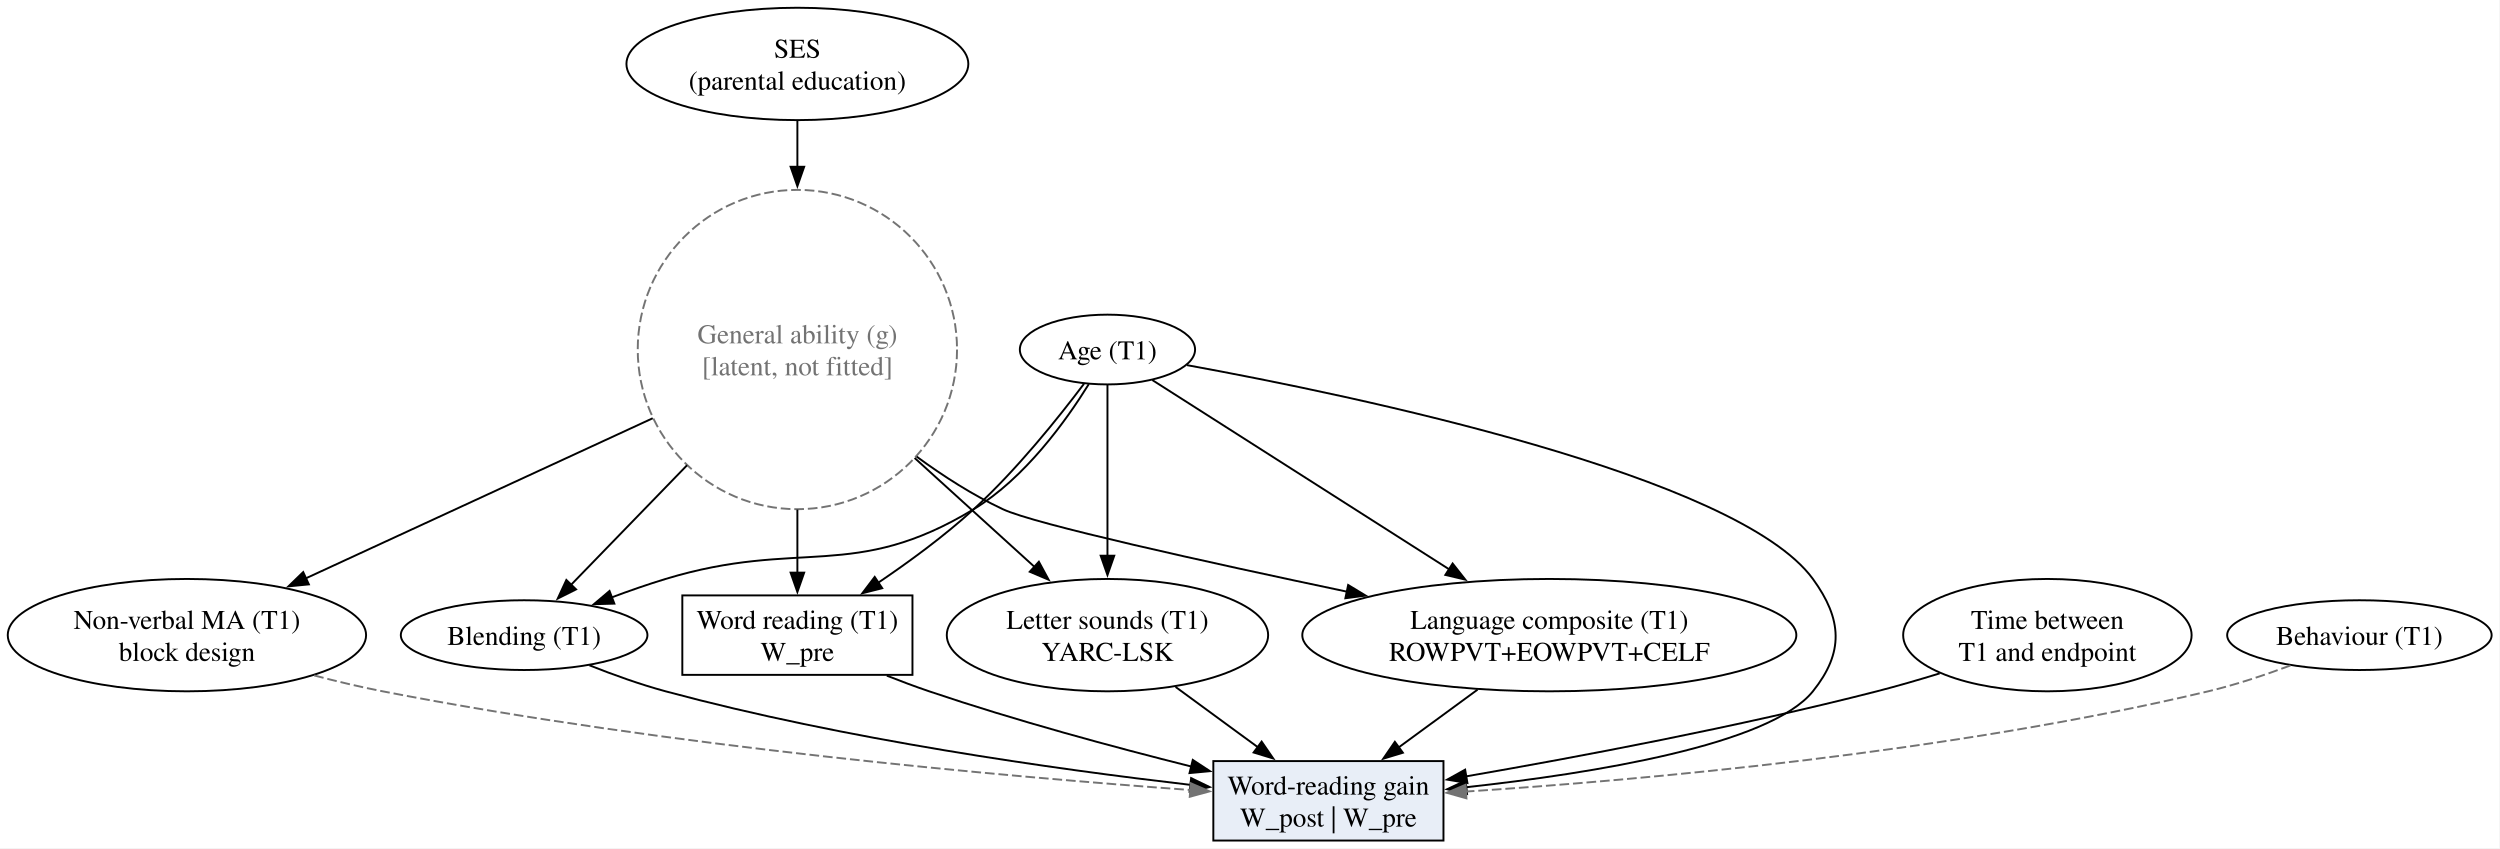
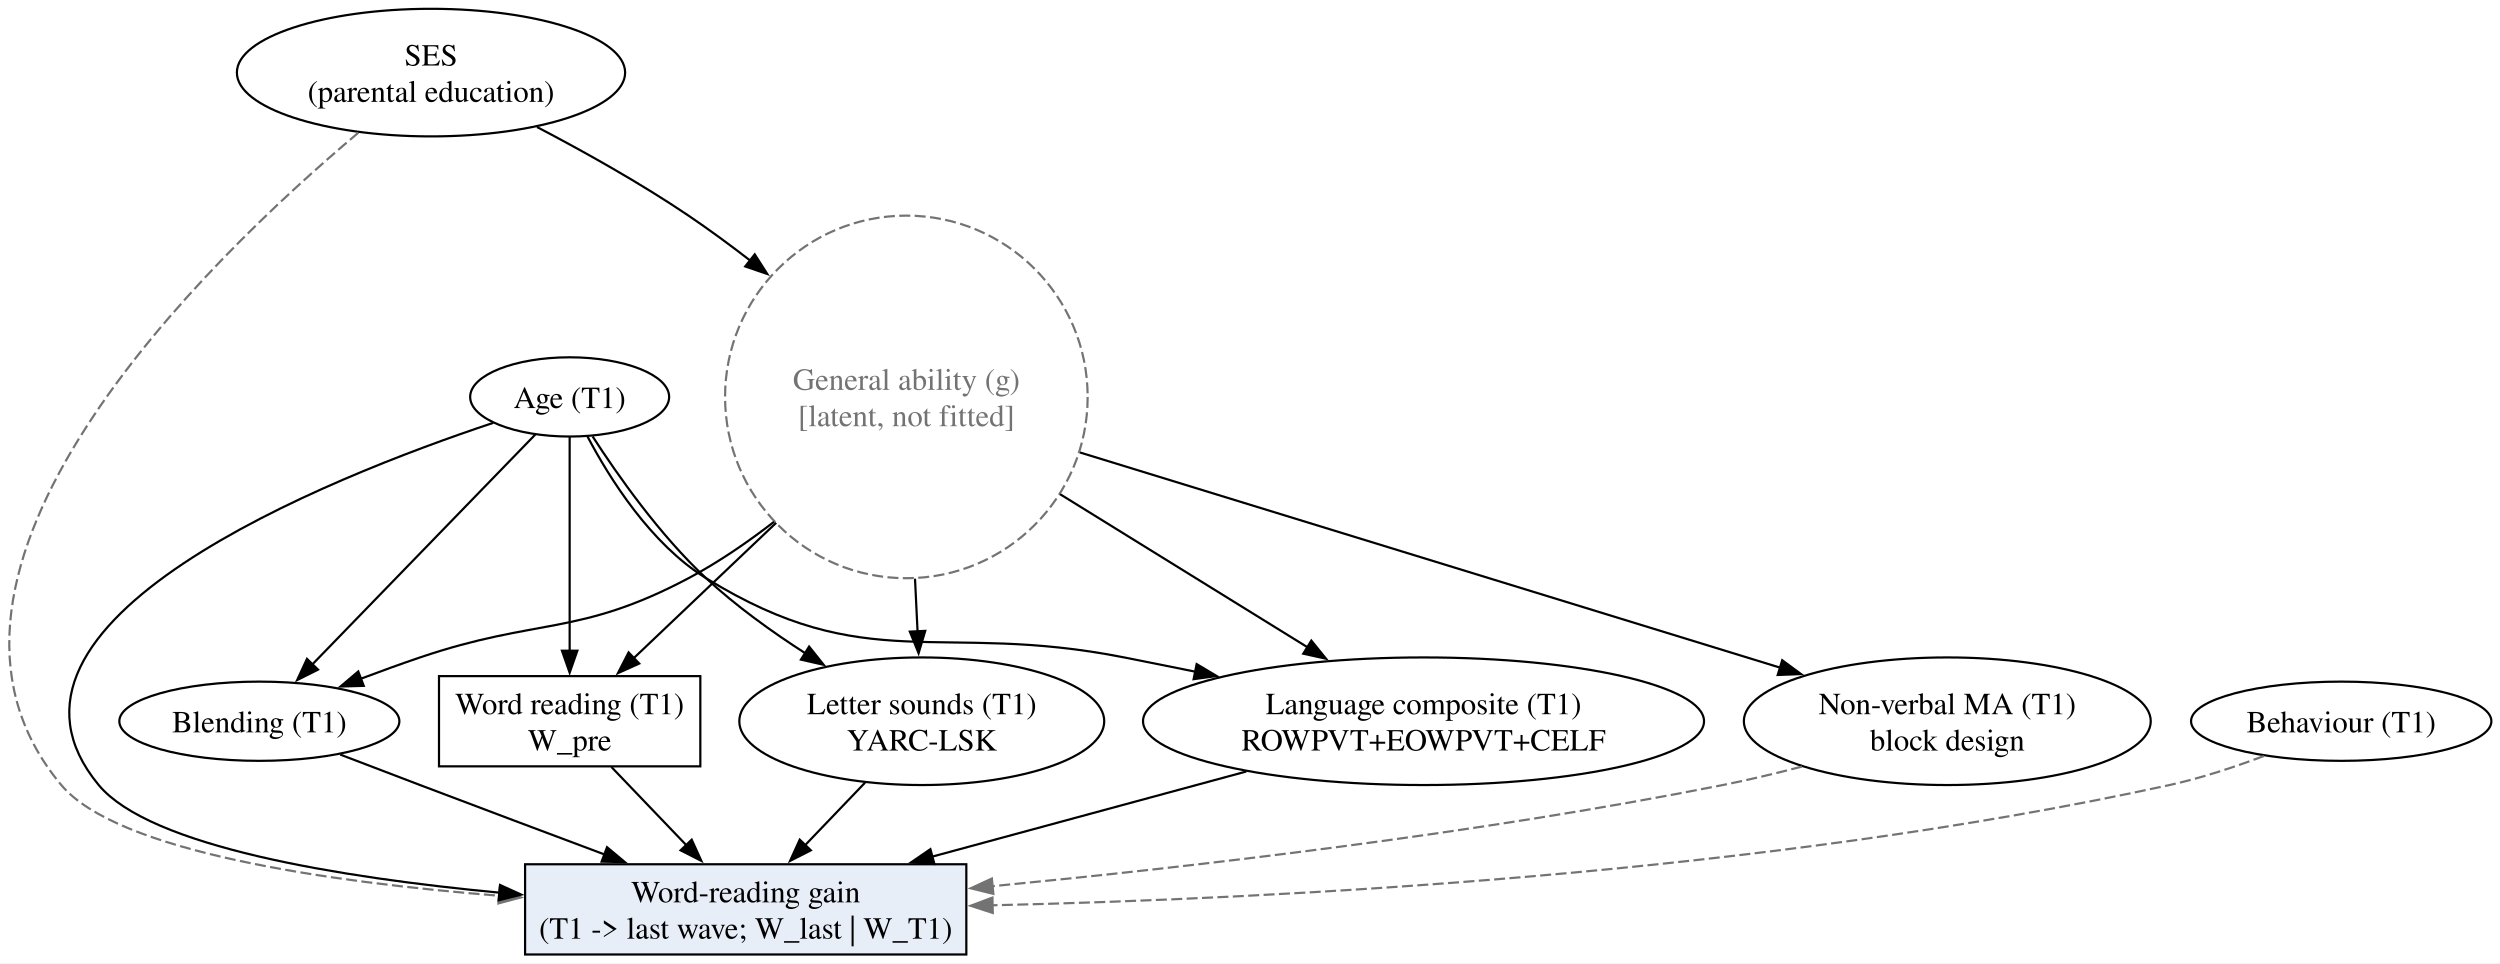
- <svg xmlns="http://www.w3.org/2000/svg" width="1290pt" height="438pt" viewBox="0.00 0.00 1290.00 438.00">
+ <svg xmlns="http://www.w3.org/2000/svg" width="1136pt" height="438pt" viewBox="0.00 0.00 1136.00 438.00">
  <g id="graph0" class="graph" transform="scale(1 1) rotate(0) translate(4 433.72)">
-     <polygon fill="white" stroke="none" points="-4,4 -4,-433.72 1285.7,-433.72 1285.7,4 -4,4" />
+     <polygon fill="white" stroke="none" points="-4,4 -4,-433.72 1132.09,-433.72 1132.09,4 -4,4" />
    <g id="node1" class="node">
-       <ellipse fill="none" stroke="#737373" stroke-dasharray="5,2" cx="407.45" cy="-253.36" rx="82.38" ry="82.38" />
-       <text xml:space="preserve" text-anchor="middle" x="407.45" y="-256.56" font-family="Times,serif" font-size="14.00" fill="#737373">General ability (g)</text>
-       <text xml:space="preserve" text-anchor="middle" x="407.45" y="-240.06" font-family="Times,serif" font-size="14.00" fill="#737373">[latent, not fitted]</text>
+       <ellipse fill="none" stroke="#737373" stroke-dasharray="5,2" cx="407.85" cy="-253.36" rx="82.38" ry="82.38" />
+       <text xml:space="preserve" text-anchor="middle" x="407.85" y="-256.56" font-family="Times,serif" font-size="14.00" fill="#737373">General ability (g)</text>
+       <text xml:space="preserve" text-anchor="middle" x="407.85" y="-240.06" font-family="Times,serif" font-size="14.00" fill="#737373">[latent, not fitted]</text>
    </g>
    <g id="node2" class="node">
-       <ellipse fill="none" stroke="black" cx="567.45" cy="-105.99" rx="82.91" ry="28.99" />
-       <text xml:space="preserve" text-anchor="middle" x="567.45" y="-109.19" font-family="Times,serif" font-size="14.00">Letter sounds (T1)</text>
-       <text xml:space="preserve" text-anchor="middle" x="567.45" y="-92.69" font-family="Times,serif" font-size="14.00">YARC-LSK</text>
+       <ellipse fill="none" stroke="black" cx="414.85" cy="-105.99" rx="82.91" ry="28.99" />
+       <text xml:space="preserve" text-anchor="middle" x="414.85" y="-109.19" font-family="Times,serif" font-size="14.00">Letter sounds (T1)</text>
+       <text xml:space="preserve" text-anchor="middle" x="414.85" y="-92.69" font-family="Times,serif" font-size="14.00">YARC-LSK</text>
    </g>
    <g id="edge1" class="edge">
-       <path fill="none" stroke="black" d="M467.94,-197.4C488.72,-178.52 511.37,-157.94 529.81,-141.2" />
-       <polygon fill="black" stroke="black" points="532.06,-143.88 537.1,-134.57 527.35,-138.7 532.06,-143.88" />
+       <path fill="none" stroke="black" d="M411.78,-170.75C412.18,-162.43 412.57,-154.26 412.94,-146.7" />
+       <polygon fill="black" stroke="black" points="416.43,-147.05 413.41,-136.89 409.43,-146.71 416.43,-147.05" />
    </g>
    <g id="node3" class="node">
-       <ellipse fill="none" stroke="black" cx="795.45" cy="-105.99" rx="127.46" ry="28.99" />
-       <text xml:space="preserve" text-anchor="middle" x="795.45" y="-109.19" font-family="Times,serif" font-size="14.00">Language composite (T1)</text>
-       <text xml:space="preserve" text-anchor="middle" x="795.45" y="-92.69" font-family="Times,serif" font-size="14.00">ROWPVT+EOWPVT+CELF</text>
+       <ellipse fill="none" stroke="black" cx="642.85" cy="-105.99" rx="127.46" ry="28.99" />
+       <text xml:space="preserve" text-anchor="middle" x="642.85" y="-109.19" font-family="Times,serif" font-size="14.00">Language composite (T1)</text>
+       <text xml:space="preserve" text-anchor="middle" x="642.85" y="-92.69" font-family="Times,serif" font-size="14.00">ROWPVT+EOWPVT+CELF</text>
    </g>
    <g id="edge2" class="edge">
-       <path fill="none" stroke="black" d="M469.01,-198.09C482.92,-187.89 498.12,-178.18 513.45,-170.98 529.88,-163.27 617.7,-143.86 691.03,-128.42" />
-       <polygon fill="black" stroke="black" points="691.65,-131.87 700.71,-126.39 690.21,-125.02 691.65,-131.87" />
+       <path fill="none" stroke="black" d="M477.72,-209.14C513.8,-186.82 557.1,-160.04 590.3,-139.5" />
+       <polygon fill="black" stroke="black" points="591.87,-142.64 598.53,-134.41 588.19,-136.69 591.87,-142.64" />
    </g>
    <g id="node4" class="node">
-       <ellipse fill="none" stroke="black" cx="266.45" cy="-105.99" rx="63.63" ry="18" />
-       <text xml:space="preserve" text-anchor="middle" x="266.45" y="-100.94" font-family="Times,serif" font-size="14.00">Blending (T1)</text>
+       <ellipse fill="none" stroke="black" cx="113.85" cy="-105.99" rx="63.63" ry="18" />
+       <text xml:space="preserve" text-anchor="middle" x="113.85" y="-100.94" font-family="Times,serif" font-size="14.00">Blending (T1)</text>
    </g>
    <g id="edge3" class="edge">
-       <path fill="none" stroke="black" d="M350.51,-193.65C329.49,-171.98 306.8,-148.59 290.3,-131.58" />
-       <polygon fill="black" stroke="black" points="293.26,-129.6 283.79,-124.86 288.24,-134.47 293.26,-129.6" />
+       <path fill="none" stroke="black" d="M347.72,-196.62C335.47,-187.13 322.22,-178.07 308.85,-170.98 258.9,-144.5 240.4,-153.12 186.85,-134.98 178.08,-132.01 168.79,-128.63 159.89,-125.28" />
+       <polygon fill="black" stroke="black" points="161.29,-122.07 150.7,-121.77 158.8,-128.61 161.29,-122.07" />
    </g>
    <g id="node5" class="node">
-       <ellipse fill="none" stroke="black" cx="92.45" cy="-105.99" rx="92.45" ry="28.99" />
-       <text xml:space="preserve" text-anchor="middle" x="92.45" y="-109.19" font-family="Times,serif" font-size="14.00">Non-verbal MA (T1)</text>
-       <text xml:space="preserve" text-anchor="middle" x="92.45" y="-92.69" font-family="Times,serif" font-size="14.00">block design</text>
+       <ellipse fill="none" stroke="black" cx="880.85" cy="-105.99" rx="92.45" ry="28.99" />
+       <text xml:space="preserve" text-anchor="middle" x="880.85" y="-109.19" font-family="Times,serif" font-size="14.00">Non-verbal MA (T1)</text>
+       <text xml:space="preserve" text-anchor="middle" x="880.85" y="-92.69" font-family="Times,serif" font-size="14.00">block design</text>
    </g>
    <g id="edge4" class="edge">
-       <path fill="none" stroke="black" d="M332.8,-217.91C278.17,-192.7 204.94,-158.9 153.72,-135.26" />
-       <polygon fill="black" stroke="black" points="155.38,-132.18 144.84,-131.16 152.45,-138.53 155.38,-132.18" />
+       <path fill="none" stroke="black" d="M486.75,-228.11C575.23,-200.92 717.71,-157.13 804.94,-130.32" />
+       <polygon fill="black" stroke="black" points="805.84,-133.71 814.37,-127.42 803.79,-127.01 805.84,-133.71" />
    </g>
    <g id="node6" class="node">
-       <polygon fill="none" stroke="black" points="466.83,-126.49 348.08,-126.49 348.08,-85.49 466.83,-85.49 466.83,-126.49" />
-       <text xml:space="preserve" text-anchor="middle" x="407.45" y="-109.19" font-family="Times,serif" font-size="14.00">Word reading (T1)</text>
-       <text xml:space="preserve" text-anchor="middle" x="407.45" y="-92.69" font-family="Times,serif" font-size="14.00">W_pre</text>
+       <polygon fill="none" stroke="black" points="314.23,-126.49 195.48,-126.49 195.48,-85.49 314.23,-85.49 314.23,-126.49" />
+       <text xml:space="preserve" text-anchor="middle" x="254.85" y="-109.19" font-family="Times,serif" font-size="14.00">Word reading (T1)</text>
+       <text xml:space="preserve" text-anchor="middle" x="254.85" y="-92.69" font-family="Times,serif" font-size="14.00">W_pre</text>
    </g>
    <g id="edge5" class="edge">
-       <path fill="none" stroke="black" d="M407.45,-170.75C407.45,-159.19 407.45,-147.94 407.45,-138.19" />
-       <polygon fill="black" stroke="black" points="410.95,-138.24 407.45,-128.24 403.95,-138.24 410.95,-138.24" />
+       <path fill="none" stroke="black" d="M348.7,-196.16C326.38,-174.96 301.99,-151.78 283.67,-134.37" />
+       <polygon fill="black" stroke="black" points="286.46,-132.2 276.8,-127.85 281.64,-137.27 286.46,-132.2" />
    </g>
    <g id="node9" class="node">
-       <polygon fill="#e8eef7" stroke="black" points="740.83,-41 622.08,-41 622.08,0 740.83,0 740.83,-41" />
-       <text xml:space="preserve" text-anchor="middle" x="681.45" y="-23.7" font-family="Times,serif" font-size="14.00">Word-reading gain</text>
-       <text xml:space="preserve" text-anchor="middle" x="681.45" y="-7.2" font-family="Times,serif" font-size="14.00">W_post | W_pre</text>
+       <polygon fill="#e8eef7" stroke="black" points="435.1,-41 234.6,-41 234.6,0 435.1,0 435.1,-41" />
+       <text xml:space="preserve" text-anchor="middle" x="334.85" y="-23.7" font-family="Times,serif" font-size="14.00">Word-reading gain</text>
+       <text xml:space="preserve" text-anchor="middle" x="334.85" y="-7.2" font-family="Times,serif" font-size="14.00">(T1 -&gt; last wave; W_last | W_T1)</text>
    </g>
    <g id="edge12" class="edge">
-       <path fill="none" stroke="black" d="M602.59,-79.26C616.09,-69.37 631.52,-58.07 645.13,-48.1" />
-       <polygon fill="black" stroke="black" points="647,-51.07 653,-42.34 642.86,-45.43 647,-51.07" />
+       <path fill="none" stroke="black" d="M389.1,-78.11C380.36,-68.99 370.57,-58.78 361.74,-49.56" />
+       <polygon fill="black" stroke="black" points="364.45,-47.33 355,-42.53 359.4,-52.18 364.45,-47.33" />
    </g>
    <g id="edge13" class="edge">
-       <path fill="none" stroke="black" d="M758.44,-77.88C745.36,-68.31 730.68,-57.55 717.66,-48.02" />
-       <polygon fill="black" stroke="black" points="719.89,-45.31 709.75,-42.23 715.75,-50.96 719.89,-45.31" />
+       <path fill="none" stroke="black" d="M562.33,-83.16C518.46,-71.27 464.2,-56.56 419.67,-44.49" />
+       <polygon fill="black" stroke="black" points="420.6,-41.12 410.03,-41.88 418.77,-47.87 420.6,-41.12" />
    </g>
    <g id="edge14" class="edge">
-       <path fill="none" stroke="black" d="M300.14,-90.42C312.34,-85.58 326.35,-80.54 339.45,-77 431.46,-52.18 540.57,-36.82 610.38,-28.72" />
-       <polygon fill="black" stroke="black" points="610.62,-32.22 620.16,-27.61 609.83,-25.26 610.62,-32.22" />
+       <path fill="none" stroke="black" d="M150.59,-90.84C162.19,-86.39 175.05,-81.48 186.85,-77 214.36,-66.57 244.79,-55.14 270.87,-45.38" />
+       <polygon fill="black" stroke="black" points="271.83,-48.76 279.96,-41.97 269.37,-42.2 271.83,-48.76" />
+     </g>
+     <g id="edge16" class="edge">
+       <path fill="none" stroke="#737373" stroke-dasharray="5,2" d="M814.79,-85.38C802.9,-82.27 790.56,-79.33 778.85,-77 666.87,-54.76 537.14,-39.76 446.93,-31.02" />
+       <polygon fill="#737373" stroke="#737373" points="447.38,-27.55 437.09,-30.08 446.71,-34.52 447.38,-27.55" />
+     </g>
+     <g id="edge15" class="edge">
+       <path fill="none" stroke="black" d="M273.81,-85.21C284,-74.57 296.73,-61.28 307.93,-49.6" />
+       <polygon fill="black" stroke="black" points="310.31,-52.17 314.7,-42.53 305.26,-47.33 310.31,-52.17" />
+     </g>
+     <g id="node7" class="node">
+       <ellipse fill="none" stroke="black" cx="191.85" cy="-400.73" rx="88.21" ry="28.99" />
+       <text xml:space="preserve" text-anchor="middle" x="191.85" y="-403.93" font-family="Times,serif" font-size="14.00">SES</text>
+       <text xml:space="preserve" text-anchor="middle" x="191.85" y="-387.43" font-family="Times,serif" font-size="14.00">(parental education)</text>
+     </g>
+     <g id="edge6" class="edge">
+       <path fill="none" stroke="black" d="M240.01,-376C261.61,-364.7 287.08,-350.45 308.85,-335.74 318.21,-329.41 327.75,-322.4 337.04,-315.21" />
+       <polygon fill="black" stroke="black" points="338.95,-318.15 344.65,-309.22 334.63,-312.65 338.95,-318.15" />
+     </g>
+     <g id="edge18" class="edge">
+       <path fill="none" stroke="#737373" stroke-dasharray="5,2" d="M158.83,-373.41C89.8,-315.29 -56.95,-173.5 23.85,-77 49.19,-46.74 144.33,-32.96 222.79,-26.7" />
+       <polygon fill="#737373" stroke="#737373" points="223.01,-30.19 232.72,-25.94 222.48,-23.21 223.01,-30.19" />
+     </g>
+     <g id="node8" class="node">
+       <ellipse fill="none" stroke="black" cx="254.85" cy="-253.36" rx="45.21" ry="18" />
+       <text xml:space="preserve" text-anchor="middle" x="254.85" y="-248.31" font-family="Times,serif" font-size="14.00">Age (T1)</text>
+     </g>
+     <g id="edge7" class="edge">
+       <path fill="none" stroke="black" d="M265.27,-235.43C276.55,-217.96 295.78,-190.58 316.85,-170.98 330.41,-158.38 346.72,-146.64 362.12,-136.75" />
+       <polygon fill="black" stroke="black" points="363.66,-139.92 370.27,-131.64 359.94,-133.99 363.66,-139.92" />
+     </g>
+     <g id="edge8" class="edge">
+       <path fill="none" stroke="black" d="M262.97,-235.35C272.92,-216.45 291.62,-186.57 316.85,-170.98 389.97,-125.8 422.54,-151.65 506.85,-134.98 517.4,-132.9 528.41,-130.69 539.39,-128.46" />
+       <polygon fill="black" stroke="black" points="539.76,-131.96 548.86,-126.54 538.37,-125.1 539.76,-131.96" />
+     </g>
+     <g id="edge9" class="edge">
+       <path fill="none" stroke="black" d="M239.22,-236.25C214.69,-210.95 166.94,-161.72 137.97,-131.86" />
+       <polygon fill="black" stroke="black" points="140.51,-129.45 131.04,-124.71 135.49,-134.32 140.51,-129.45" />
+     </g>
+     <g id="edge10" class="edge">
+       <path fill="none" stroke="black" d="M254.85,-235.11C254.85,-211.19 254.85,-167.52 254.85,-137.89" />
+       <polygon fill="black" stroke="black" points="258.35,-138.04 254.85,-128.04 251.35,-138.04 258.35,-138.04" />
+     </g>
+     <g id="edge11" class="edge">
+       <path fill="none" stroke="black" d="M220.09,-241.57C145.06,-216.55 -20.53,-151.05 40.85,-77 64.1,-48.95 150.17,-34.97 223.22,-28.07" />
+       <polygon fill="black" stroke="black" points="223.21,-31.59 232.85,-27.2 222.58,-24.62 223.21,-31.59" />
+     </g>
+     <g id="node10" class="node">
+       <ellipse fill="none" stroke="black" cx="1059.85" cy="-105.99" rx="68.24" ry="18" />
+       <text xml:space="preserve" text-anchor="middle" x="1059.85" y="-100.94" font-family="Times,serif" font-size="14.00">Behaviour (T1)</text>
    </g>
    <g id="edge17" class="edge">
-       <path fill="none" stroke="#737373" stroke-dasharray="5,2" d="M158.11,-85.19C169.81,-82.12 181.93,-79.24 193.45,-77 340.25,-48.49 514.93,-33 610.41,-26.07" />
-       <polygon fill="#737373" stroke="#737373" points="610.42,-29.57 620.14,-25.37 609.92,-22.59 610.42,-29.57" />
-     </g>
-     <g id="edge15" class="edge">
-       <path fill="none" stroke="black" d="M453.61,-85.07C460.86,-82.21 468.32,-79.42 475.45,-77 519.86,-61.95 570.73,-48.21 610.8,-38.17" />
-       <polygon fill="black" stroke="black" points="611.47,-41.61 620.34,-35.8 609.79,-34.81 611.47,-41.61" />
-     </g>
-     <g id="node7" class="node">
-       <ellipse fill="none" stroke="black" cx="407.45" cy="-400.73" rx="88.21" ry="28.99" />
-       <text xml:space="preserve" text-anchor="middle" x="407.45" y="-403.93" font-family="Times,serif" font-size="14.00">SES</text>
-       <text xml:space="preserve" text-anchor="middle" x="407.45" y="-387.43" font-family="Times,serif" font-size="14.00">(parental education)</text>
-     </g>
-     <g id="edge6" class="edge">
-       <path fill="none" stroke="black" d="M407.45,-371.36C407.45,-364.17 407.45,-356.06 407.45,-347.54" />
-       <polygon fill="black" stroke="black" points="410.95,-347.65 407.45,-337.65 403.95,-347.65 410.95,-347.65" />
-     </g>
-     <g id="node8" class="node">
-       <ellipse fill="none" stroke="black" cx="567.45" cy="-253.36" rx="45.21" ry="18" />
-       <text xml:space="preserve" text-anchor="middle" x="567.45" y="-248.31" font-family="Times,serif" font-size="14.00">Age (T1)</text>
-     </g>
-     <g id="edge7" class="edge">
-       <path fill="none" stroke="black" d="M567.45,-235.11C567.45,-213.5 567.45,-175.78 567.45,-146.85" />
-       <polygon fill="black" stroke="black" points="570.95,-146.97 567.45,-136.97 563.95,-146.97 570.95,-146.97" />
-     </g>
-     <g id="edge8" class="edge">
-       <path fill="none" stroke="black" d="M590.57,-237.62C626.26,-214.86 695.69,-170.6 743.77,-139.95" />
-       <polygon fill="black" stroke="black" points="745.55,-142.96 752.11,-134.63 741.79,-137.06 745.55,-142.96" />
-     </g>
-     <g id="edge9" class="edge">
-       <path fill="none" stroke="black" d="M557.82,-235.51C546.21,-216.77 524.9,-187.02 498.45,-170.98 436.5,-133.41 408.79,-156.01 339.45,-134.98 330.3,-132.21 320.66,-128.84 311.49,-125.42" />
-       <polygon fill="black" stroke="black" points="313.01,-122.25 302.42,-121.95 310.51,-128.79 313.01,-122.25" />
-     </g>
-     <g id="edge10" class="edge">
-       <path fill="none" stroke="black" d="M555.34,-235.69C542.36,-218.43 520.61,-191.22 498.45,-170.98 483.32,-157.15 465.08,-143.79 448.93,-132.88" />
-       <polygon fill="black" stroke="black" points="451.22,-130.21 440.95,-127.6 447.35,-136.04 451.22,-130.21" />
-     </g>
-     <g id="edge11" class="edge">
-       <path fill="none" stroke="black" d="M608.42,-245.32C695.18,-229.48 892.66,-188.25 931.45,-134.98 946.62,-114.15 947.58,-97.1 931.45,-77 909.33,-49.42 818.2,-34.69 752.34,-27.49" />
-       <polygon fill="black" stroke="black" points="753,-24.04 742.69,-26.47 752.27,-31 753,-24.04" />
-     </g>
-     <g id="node10" class="node">
-       <ellipse fill="none" stroke="black" cx="1052.45" cy="-105.99" rx="74.42" ry="28.99" />
-       <text xml:space="preserve" text-anchor="middle" x="1052.45" y="-109.19" font-family="Times,serif" font-size="14.00">Time between</text>
-       <text xml:space="preserve" text-anchor="middle" x="1052.45" y="-92.69" font-family="Times,serif" font-size="14.00">T1 and endpoint</text>
-     </g>
-     <g id="edge16" class="edge">
-       <path fill="none" stroke="black" d="M996.87,-86.25C986.17,-82.95 975.01,-79.71 964.45,-77 892.95,-58.68 809.95,-43.06 752.41,-33.1" />
-       <polygon fill="black" stroke="black" points="753.19,-29.68 742.74,-31.44 752.01,-36.58 753.19,-29.68" />
-     </g>
-     <g id="node11" class="node">
-       <ellipse fill="none" stroke="black" cx="1213.45" cy="-105.99" rx="68.24" ry="18" />
-       <text xml:space="preserve" text-anchor="middle" x="1213.45" y="-100.94" font-family="Times,serif" font-size="14.00">Behaviour (T1)</text>
-     </g>
-     <g id="edge18" class="edge">
-       <path fill="none" stroke="#737373" stroke-dasharray="5,2" d="M1177.85,-90.32C1164.72,-85.42 1149.59,-80.36 1135.45,-77 1002.23,-45.37 842.49,-31.17 752.4,-25.27" />
-       <polygon fill="#737373" stroke="#737373" points="752.68,-21.78 742.48,-24.64 752.23,-28.77 752.68,-21.78" />
+       <path fill="none" stroke="#737373" stroke-dasharray="5,2" d="M1024.7,-90.19C1011.48,-85.21 996.19,-80.13 981.85,-77 797.1,-36.64 576.69,-25.35 446.66,-22.35" />
+       <polygon fill="#737373" stroke="#737373" points="447.12,-18.86 437.04,-22.14 446.96,-25.86 447.12,-18.86" />
    </g>
  </g>
</svg>
